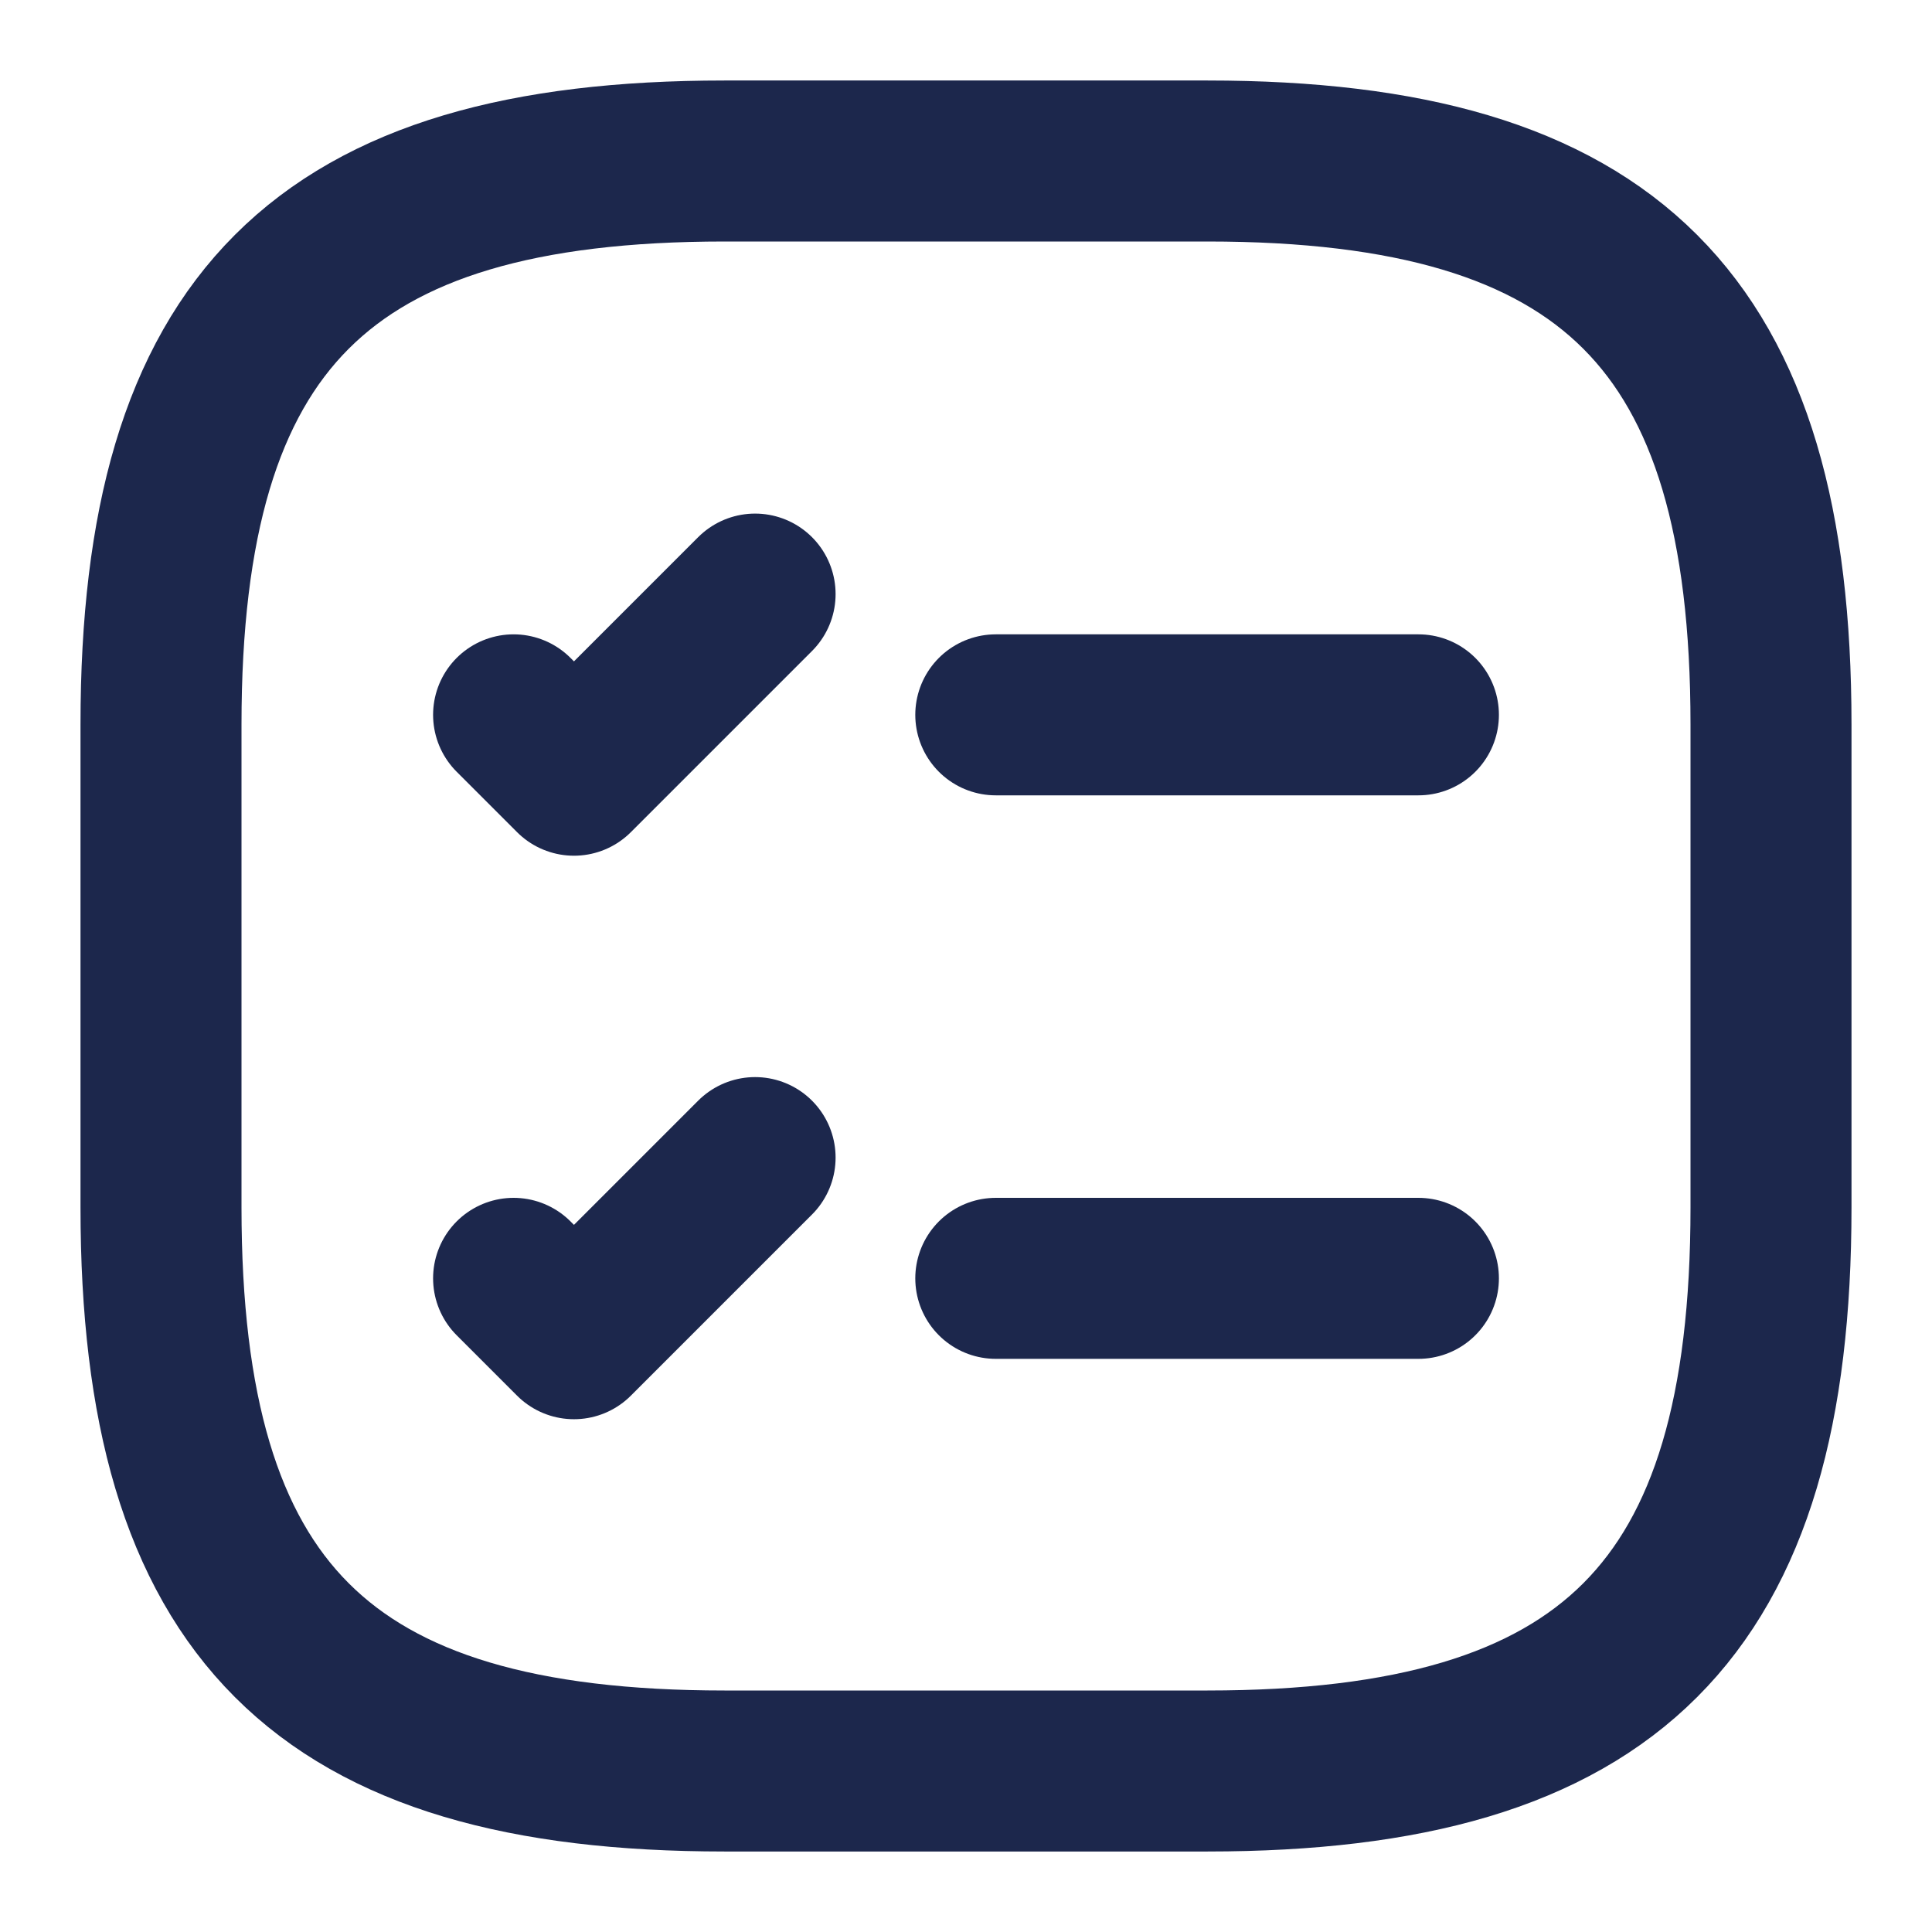
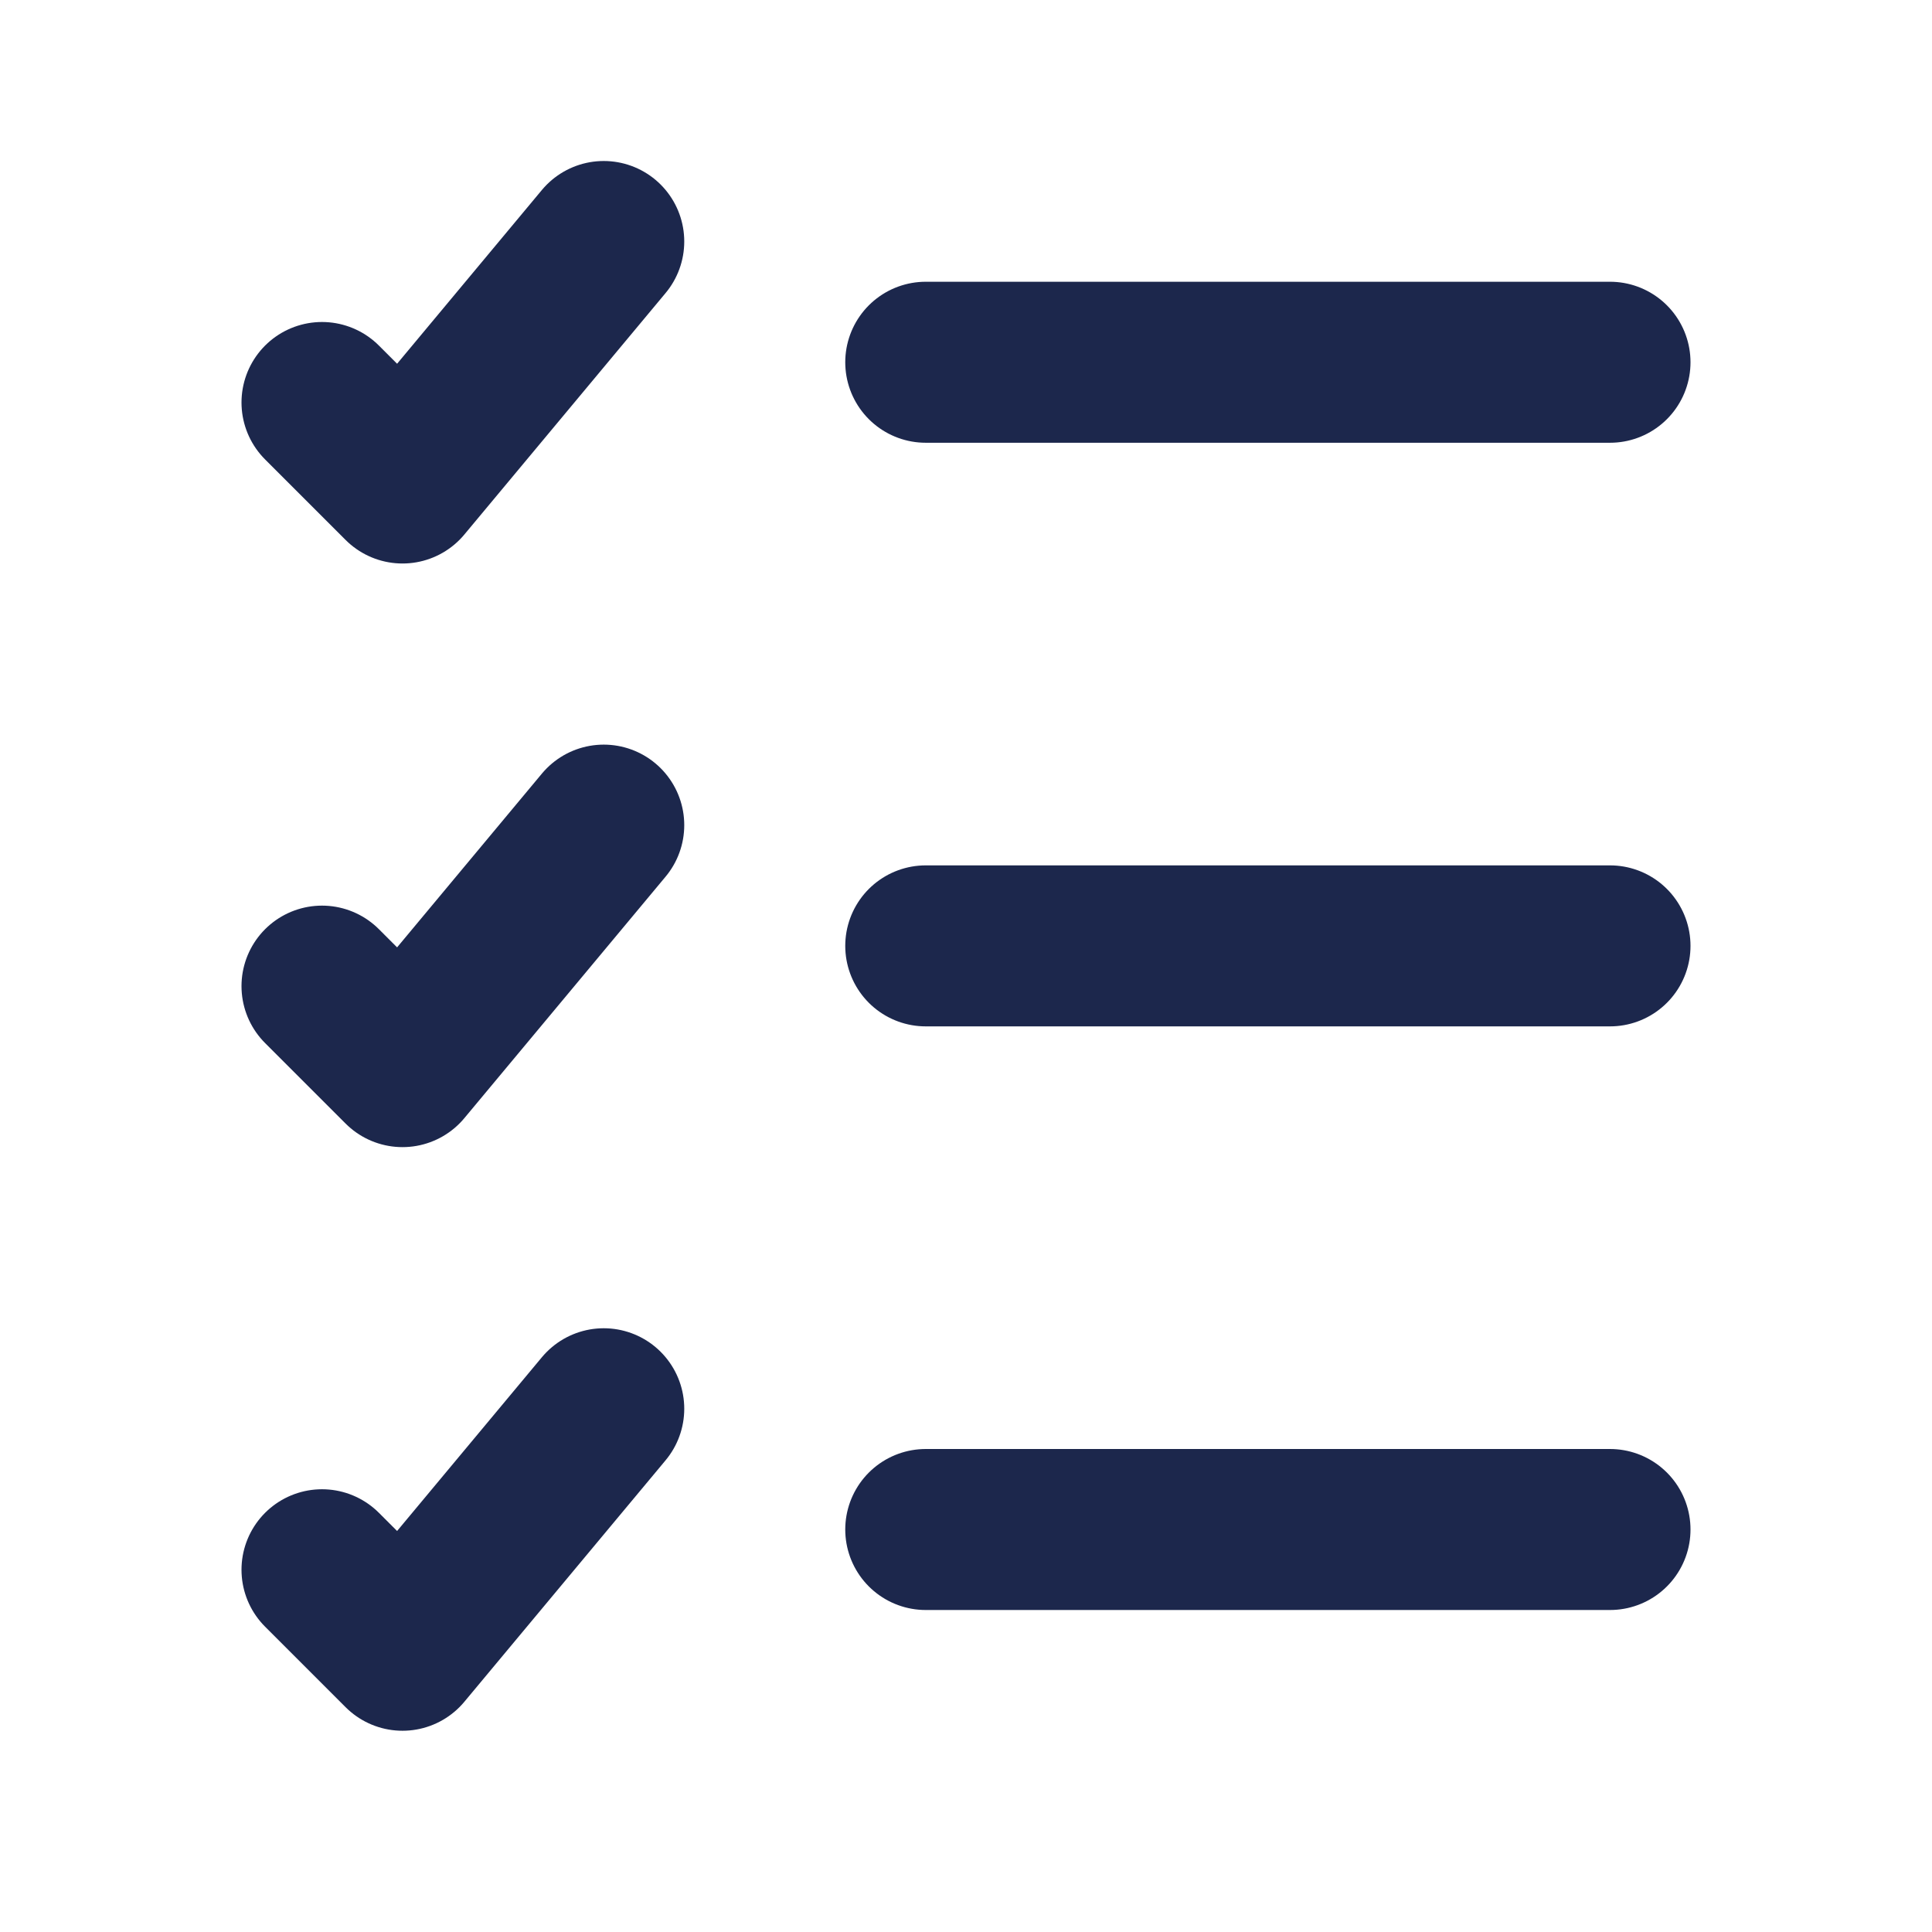
<svg xmlns="http://www.w3.org/2000/svg" viewBox="0 0 24 24" fill="none" stroke="#1C274C" stroke-width="2" stroke-linecap="round" stroke-linejoin="round">
-   <path d="M12.37 8.88H17.62" />
-   <path d="M6.38 8.88 7.13 9.63 9.38 7.38" />
-   <path d="M12.37 15.88H17.62" />
-   <path d="M6.38 15.88 7.13 16.63 9.38 14.38" />
-   <path d="M9 22H15C20 22 22 20 22 15V9C22 4 20 2 15 2H9C4 2 2 4 2 9V15C2 20 4 22 9 22Z" />
+   <path d="M4 5l1 1 2.5-3m4 1.5h8.5" />
+   <path d="M4 12.25l1 1 2.5-3m4 1.5h8.5" />
+   <path d="M4 19.5l1 1 2.5-3m4 1.5h8.5" />
</svg>
